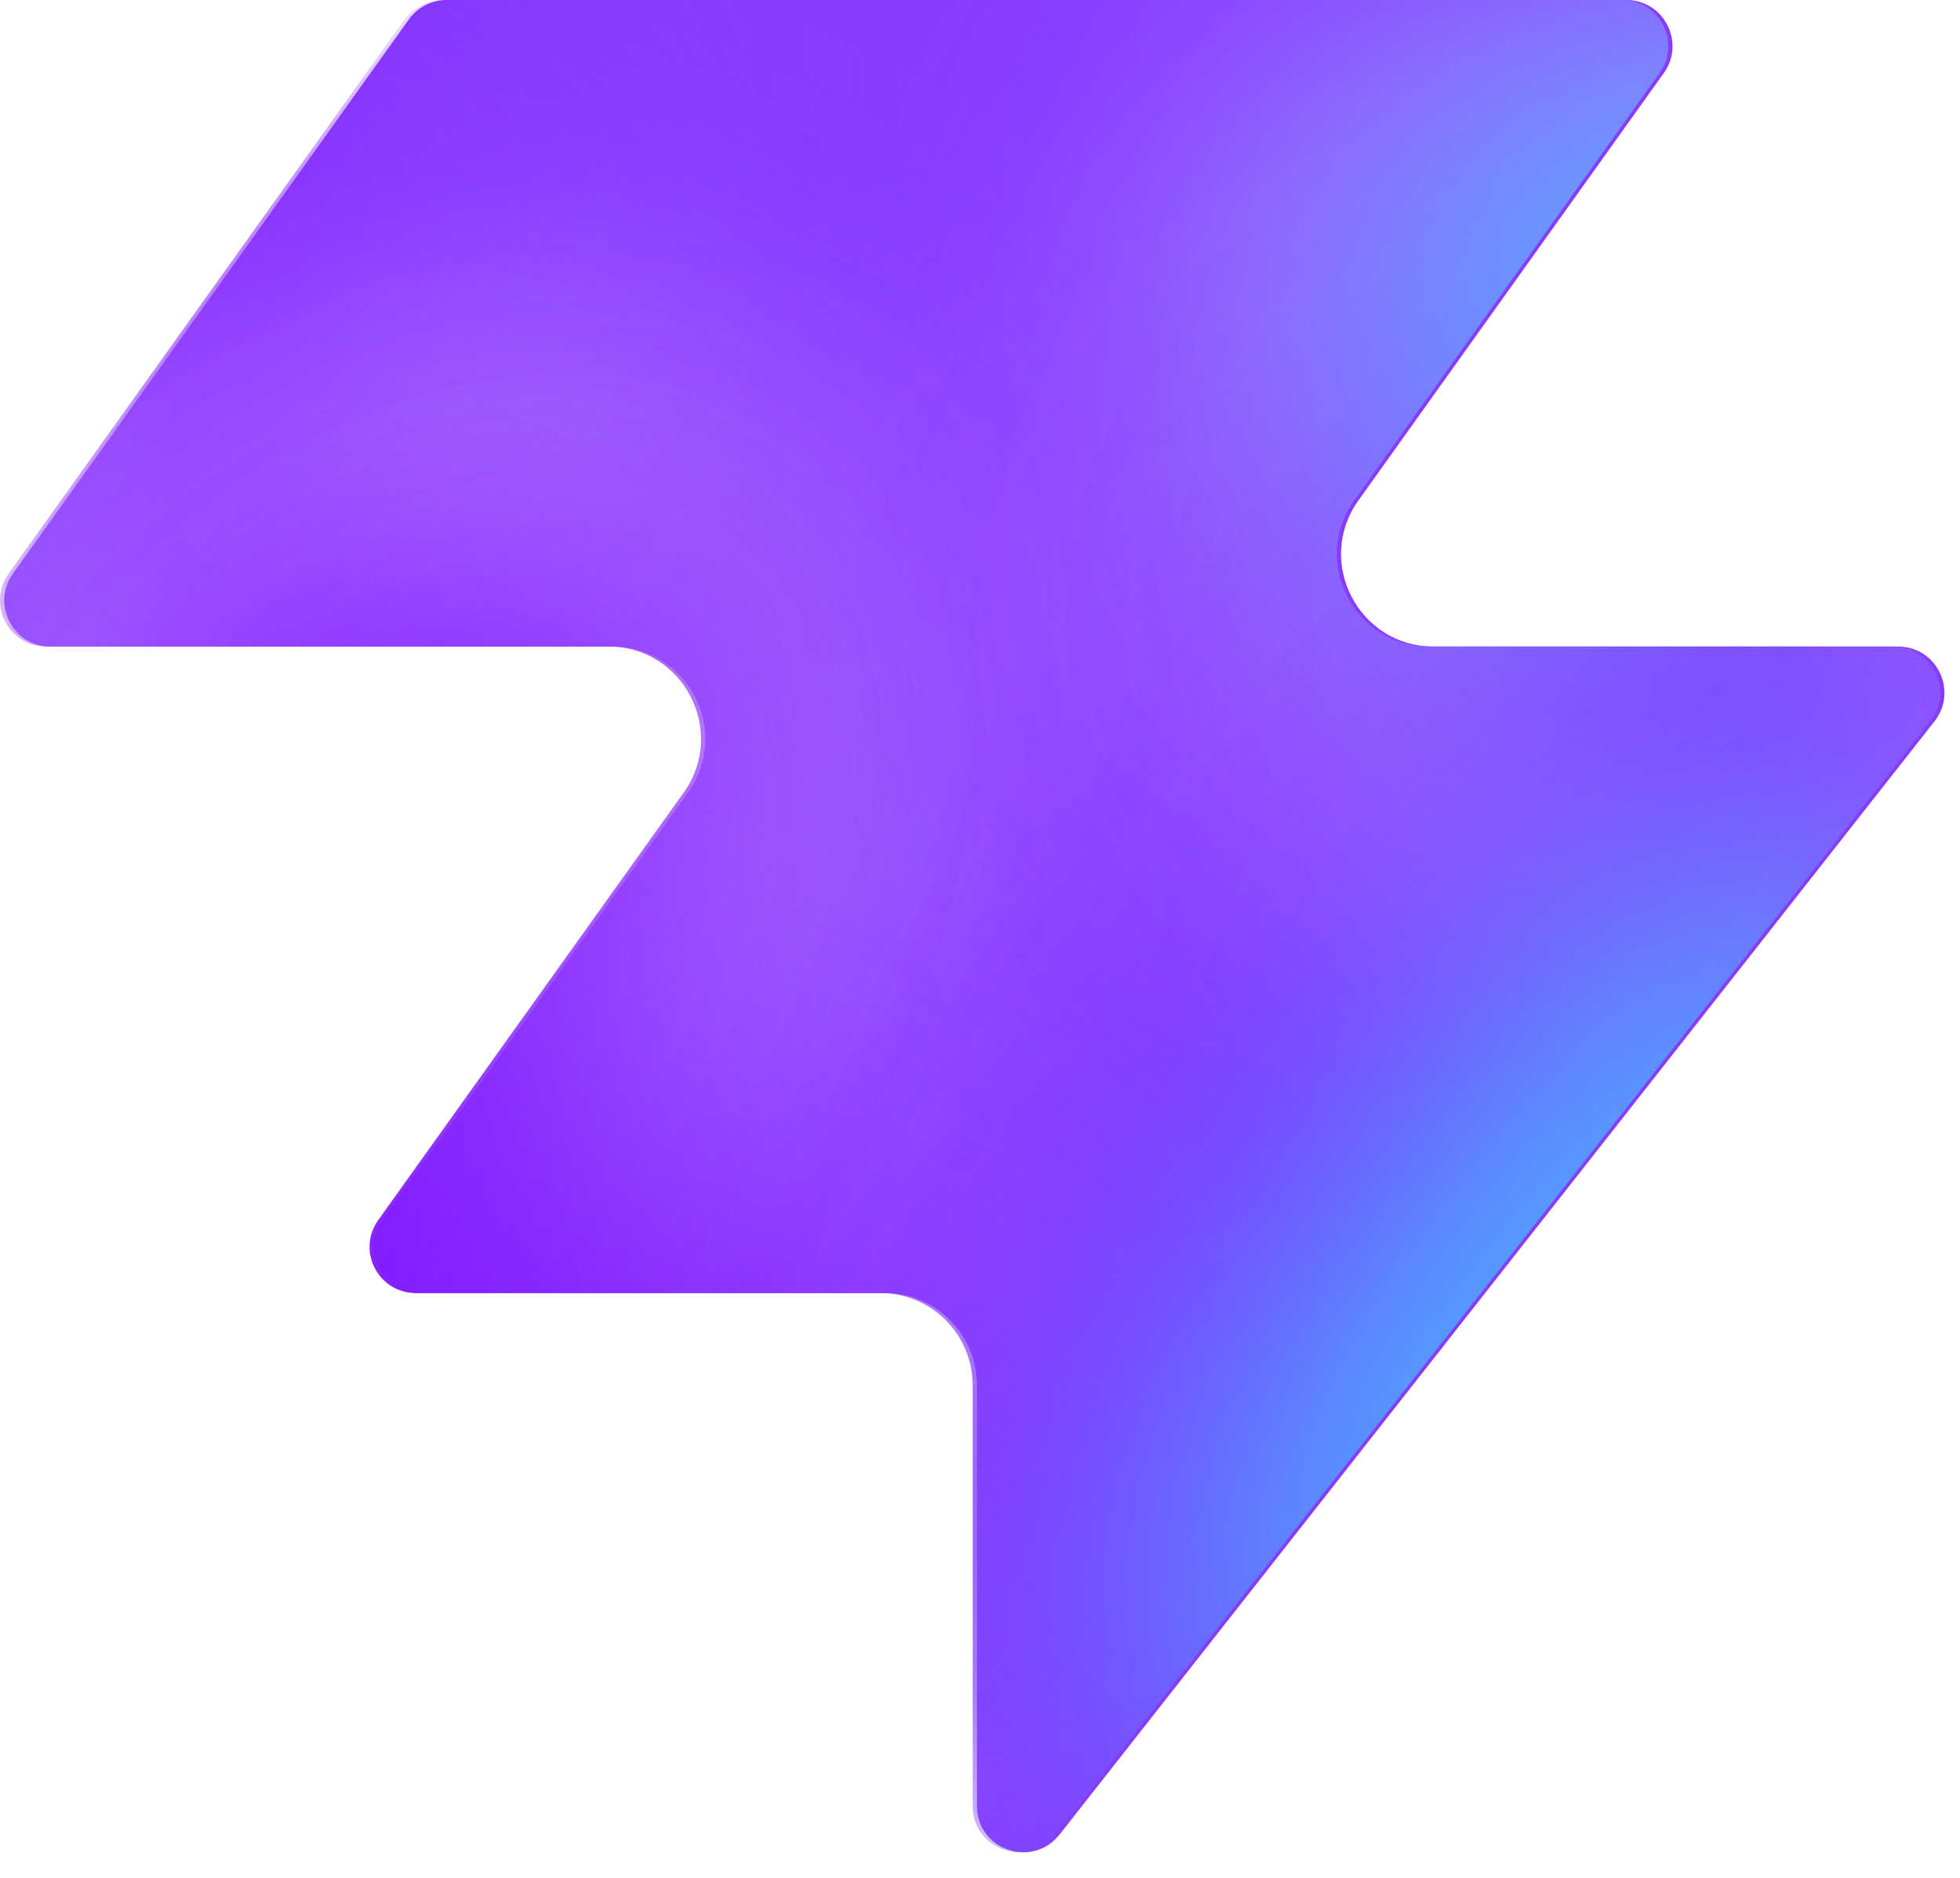
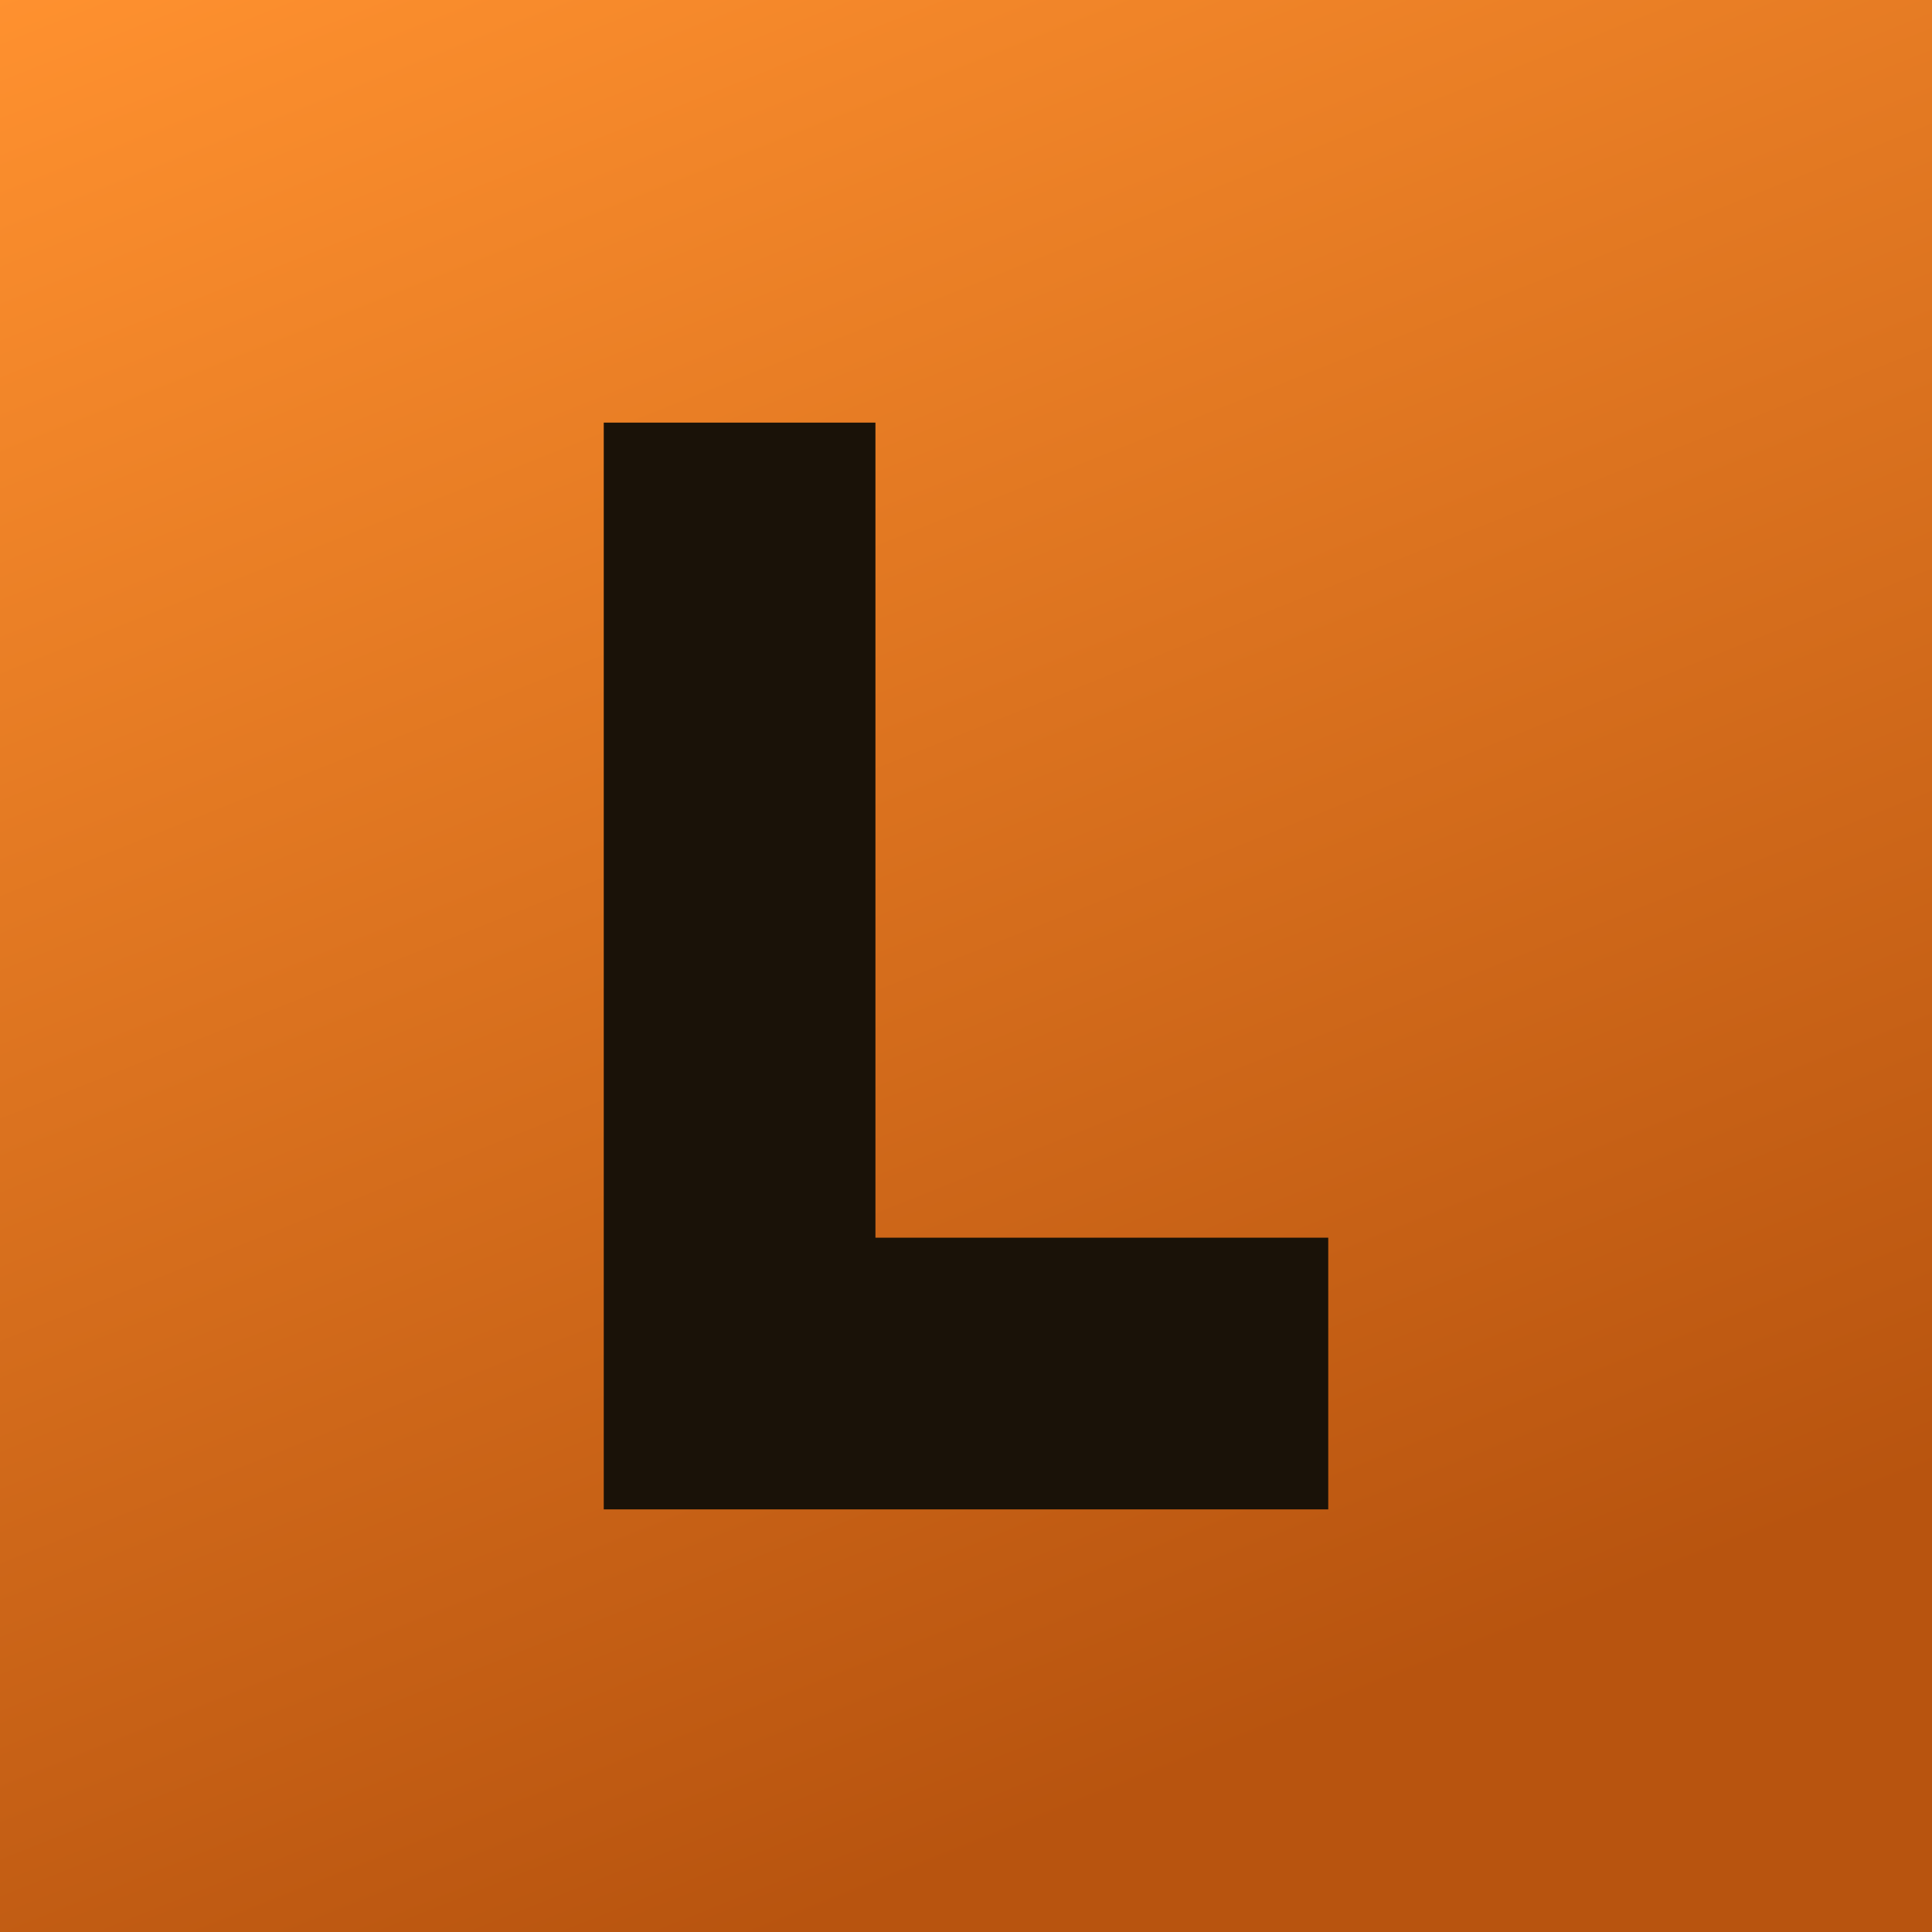
- <svg xmlns="http://www.w3.org/2000/svg" width="48" height="46" fill="none" viewBox="0 0 48 46">
-   <path fill="#863bff" d="M25.946 44.938c-.664.845-2.021.375-2.021-.698V33.937a2.26 2.26 0 0 0-2.262-2.262H10.287c-.92 0-1.456-1.04-.92-1.788l7.48-10.471c1.07-1.497 0-3.578-1.842-3.578H1.237c-.92 0-1.456-1.04-.92-1.788L10.013.474c.214-.297.556-.474.92-.474h28.894c.92 0 1.456 1.04.92 1.788l-7.48 10.471c-1.07 1.498 0 3.579 1.842 3.579h11.377c.943 0 1.473 1.088.89 1.83L25.947 44.94z" style="fill:#863bff;fill:color(display-p3 .525 .23 1);fill-opacity:1" />
-   <mask id="a" width="48" height="46" x="0" y="0" maskUnits="userSpaceOnUse" style="mask-type:alpha">
-     <path fill="#000" d="M25.842 44.938c-.664.844-2.021.375-2.021-.698V33.937a2.26 2.26 0 0 0-2.262-2.262H10.183c-.92 0-1.456-1.04-.92-1.788l7.48-10.471c1.07-1.498 0-3.579-1.842-3.579H1.133c-.92 0-1.456-1.04-.92-1.787L9.91.473c.214-.297.556-.474.92-.474h28.894c.92 0 1.456 1.04.92 1.788l-7.48 10.471c-1.07 1.498 0 3.578 1.842 3.578h11.377c.943 0 1.473 1.088.89 1.832L25.843 44.94z" style="fill:#000;fill-opacity:1" />
-   </mask>
-   <g mask="url(#a)">
-     <g filter="url(#b)">
-       <ellipse cx="5.508" cy="14.704" fill="#ede6ff" rx="5.508" ry="14.704" style="fill:#ede6ff;fill:color(display-p3 .927 .903 1);fill-opacity:1" transform="matrix(.00324 1 1 -.00324 -4.47 31.516)" />
-     </g>
-     <g filter="url(#c)">
-       <ellipse cx="10.399" cy="29.851" fill="#ede6ff" rx="10.399" ry="29.851" style="fill:#ede6ff;fill:color(display-p3 .927 .903 1);fill-opacity:1" transform="matrix(.00324 1 1 -.00324 -39.328 7.883)" />
-     </g>
-     <g filter="url(#d)">
-       <ellipse cx="5.508" cy="30.487" fill="#7e14ff" rx="5.508" ry="30.487" style="fill:#7e14ff;fill:color(display-p3 .492 .077 1);fill-opacity:1" transform="rotate(89.814 -25.913 -14.639)scale(1 -1)" />
-     </g>
-     <g filter="url(#e)">
-       <ellipse cx="5.508" cy="30.599" fill="#7e14ff" rx="5.508" ry="30.599" style="fill:#7e14ff;fill:color(display-p3 .492 .077 1);fill-opacity:1" transform="rotate(89.814 -32.644 -3.334)scale(1 -1)" />
-     </g>
-     <g filter="url(#f)">
-       <ellipse cx="5.508" cy="30.599" fill="#7e14ff" rx="5.508" ry="30.599" style="fill:#7e14ff;fill:color(display-p3 .492 .077 1);fill-opacity:1" transform="matrix(.00324 1 1 -.00324 -34.34 30.47)" />
-     </g>
-     <g filter="url(#g)">
-       <ellipse cx="14.072" cy="22.078" fill="#ede6ff" rx="14.072" ry="22.078" style="fill:#ede6ff;fill:color(display-p3 .927 .903 1);fill-opacity:1" transform="rotate(93.35 24.506 48.493)scale(-1 1)" />
-     </g>
-     <g filter="url(#h)">
-       <ellipse cx="3.47" cy="21.501" fill="#7e14ff" rx="3.47" ry="21.501" style="fill:#7e14ff;fill:color(display-p3 .492 .077 1);fill-opacity:1" transform="rotate(89.009 28.708 47.59)scale(-1 1)" />
-     </g>
-     <g filter="url(#i)">
-       <ellipse cx="3.47" cy="21.501" fill="#7e14ff" rx="3.47" ry="21.501" style="fill:#7e14ff;fill:color(display-p3 .492 .077 1);fill-opacity:1" transform="rotate(89.009 28.708 47.59)scale(-1 1)" />
-     </g>
-     <g filter="url(#j)">
-       <ellipse cx=".387" cy="8.972" fill="#7e14ff" rx="4.407" ry="29.108" style="fill:#7e14ff;fill:color(display-p3 .492 .077 1);fill-opacity:1" transform="rotate(39.51 .387 8.972)" />
-     </g>
-     <g filter="url(#k)">
-       <ellipse cx="47.523" cy="-6.092" fill="#7e14ff" rx="4.407" ry="29.108" style="fill:#7e14ff;fill:color(display-p3 .492 .077 1);fill-opacity:1" transform="rotate(37.892 47.523 -6.092)" />
-     </g>
-     <g filter="url(#l)">
-       <ellipse cx="41.412" cy="6.333" fill="#47bfff" rx="5.971" ry="9.665" style="fill:#47bfff;fill:color(display-p3 .28 .748 1);fill-opacity:1" transform="rotate(37.892 41.412 6.333)" />
-     </g>
-     <g filter="url(#m)">
-       <ellipse cx="-1.879" cy="38.332" fill="#7e14ff" rx="4.407" ry="29.108" style="fill:#7e14ff;fill:color(display-p3 .492 .077 1);fill-opacity:1" transform="rotate(37.892 -1.88 38.332)" />
-     </g>
-     <g filter="url(#n)">
-       <ellipse cx="-1.879" cy="38.332" fill="#7e14ff" rx="4.407" ry="29.108" style="fill:#7e14ff;fill:color(display-p3 .492 .077 1);fill-opacity:1" transform="rotate(37.892 -1.88 38.332)" />
-     </g>
-     <g filter="url(#o)">
-       <ellipse cx="35.651" cy="29.907" fill="#7e14ff" rx="4.407" ry="29.108" style="fill:#7e14ff;fill:color(display-p3 .492 .077 1);fill-opacity:1" transform="rotate(37.892 35.651 29.907)" />
-     </g>
-     <g filter="url(#p)">
-       <ellipse cx="38.418" cy="32.4" fill="#47bfff" rx="5.971" ry="15.297" style="fill:#47bfff;fill:color(display-p3 .28 .748 1);fill-opacity:1" transform="rotate(37.892 38.418 32.4)" />
-     </g>
-   </g>
+ <svg xmlns="http://www.w3.org/2000/svg" viewBox="0 0 32 32">
  <defs>
-     <filter id="b" width="60.045" height="41.654" x="-19.77" y="16.149" color-interpolation-filters="sRGB" filterUnits="userSpaceOnUse">
-       <feFlood flood-opacity="0" result="BackgroundImageFix" />
-       <feBlend in="SourceGraphic" in2="BackgroundImageFix" result="shape" />
-       <feGaussianBlur result="effect1_foregroundBlur_2002_17158" stdDeviation="7.659" />
-     </filter>
-     <filter id="c" width="90.34" height="51.437" x="-54.613" y="-7.533" color-interpolation-filters="sRGB" filterUnits="userSpaceOnUse">
-       <feFlood flood-opacity="0" result="BackgroundImageFix" />
-       <feBlend in="SourceGraphic" in2="BackgroundImageFix" result="shape" />
-       <feGaussianBlur result="effect1_foregroundBlur_2002_17158" stdDeviation="7.659" />
-     </filter>
-     <filter id="d" width="79.355" height="29.4" x="-49.64" y="2.03" color-interpolation-filters="sRGB" filterUnits="userSpaceOnUse">
-       <feFlood flood-opacity="0" result="BackgroundImageFix" />
-       <feBlend in="SourceGraphic" in2="BackgroundImageFix" result="shape" />
-       <feGaussianBlur result="effect1_foregroundBlur_2002_17158" stdDeviation="4.596" />
-     </filter>
-     <filter id="e" width="79.579" height="29.4" x="-45.045" y="20.029" color-interpolation-filters="sRGB" filterUnits="userSpaceOnUse">
-       <feFlood flood-opacity="0" result="BackgroundImageFix" />
-       <feBlend in="SourceGraphic" in2="BackgroundImageFix" result="shape" />
-       <feGaussianBlur result="effect1_foregroundBlur_2002_17158" stdDeviation="4.596" />
-     </filter>
-     <filter id="f" width="79.579" height="29.4" x="-43.513" y="21.178" color-interpolation-filters="sRGB" filterUnits="userSpaceOnUse">
-       <feFlood flood-opacity="0" result="BackgroundImageFix" />
-       <feBlend in="SourceGraphic" in2="BackgroundImageFix" result="shape" />
-       <feGaussianBlur result="effect1_foregroundBlur_2002_17158" stdDeviation="4.596" />
-     </filter>
-     <filter id="g" width="74.749" height="58.852" x="15.756" y="-17.901" color-interpolation-filters="sRGB" filterUnits="userSpaceOnUse">
-       <feFlood flood-opacity="0" result="BackgroundImageFix" />
-       <feBlend in="SourceGraphic" in2="BackgroundImageFix" result="shape" />
-       <feGaussianBlur result="effect1_foregroundBlur_2002_17158" stdDeviation="7.659" />
-     </filter>
-     <filter id="h" width="61.377" height="25.362" x="23.548" y="2.284" color-interpolation-filters="sRGB" filterUnits="userSpaceOnUse">
-       <feFlood flood-opacity="0" result="BackgroundImageFix" />
-       <feBlend in="SourceGraphic" in2="BackgroundImageFix" result="shape" />
-       <feGaussianBlur result="effect1_foregroundBlur_2002_17158" stdDeviation="4.596" />
-     </filter>
-     <filter id="i" width="61.377" height="25.362" x="23.548" y="2.284" color-interpolation-filters="sRGB" filterUnits="userSpaceOnUse">
-       <feFlood flood-opacity="0" result="BackgroundImageFix" />
-       <feBlend in="SourceGraphic" in2="BackgroundImageFix" result="shape" />
-       <feGaussianBlur result="effect1_foregroundBlur_2002_17158" stdDeviation="4.596" />
-     </filter>
-     <filter id="j" width="56.045" height="63.649" x="-27.636" y="-22.853" color-interpolation-filters="sRGB" filterUnits="userSpaceOnUse">
-       <feFlood flood-opacity="0" result="BackgroundImageFix" />
-       <feBlend in="SourceGraphic" in2="BackgroundImageFix" result="shape" />
-       <feGaussianBlur result="effect1_foregroundBlur_2002_17158" stdDeviation="4.596" />
-     </filter>
-     <filter id="k" width="54.814" height="64.646" x="20.116" y="-38.415" color-interpolation-filters="sRGB" filterUnits="userSpaceOnUse">
-       <feFlood flood-opacity="0" result="BackgroundImageFix" />
-       <feBlend in="SourceGraphic" in2="BackgroundImageFix" result="shape" />
-       <feGaussianBlur result="effect1_foregroundBlur_2002_17158" stdDeviation="4.596" />
-     </filter>
-     <filter id="l" width="33.541" height="35.313" x="24.641" y="-11.323" color-interpolation-filters="sRGB" filterUnits="userSpaceOnUse">
-       <feFlood flood-opacity="0" result="BackgroundImageFix" />
-       <feBlend in="SourceGraphic" in2="BackgroundImageFix" result="shape" />
-       <feGaussianBlur result="effect1_foregroundBlur_2002_17158" stdDeviation="4.596" />
-     </filter>
-     <filter id="m" width="54.814" height="64.646" x="-29.286" y="6.009" color-interpolation-filters="sRGB" filterUnits="userSpaceOnUse">
-       <feFlood flood-opacity="0" result="BackgroundImageFix" />
-       <feBlend in="SourceGraphic" in2="BackgroundImageFix" result="shape" />
-       <feGaussianBlur result="effect1_foregroundBlur_2002_17158" stdDeviation="4.596" />
-     </filter>
-     <filter id="n" width="54.814" height="64.646" x="-29.286" y="6.009" color-interpolation-filters="sRGB" filterUnits="userSpaceOnUse">
-       <feFlood flood-opacity="0" result="BackgroundImageFix" />
-       <feBlend in="SourceGraphic" in2="BackgroundImageFix" result="shape" />
-       <feGaussianBlur result="effect1_foregroundBlur_2002_17158" stdDeviation="4.596" />
-     </filter>
-     <filter id="o" width="54.814" height="64.646" x="8.244" y="-2.416" color-interpolation-filters="sRGB" filterUnits="userSpaceOnUse">
-       <feFlood flood-opacity="0" result="BackgroundImageFix" />
-       <feBlend in="SourceGraphic" in2="BackgroundImageFix" result="shape" />
-       <feGaussianBlur result="effect1_foregroundBlur_2002_17158" stdDeviation="4.596" />
-     </filter>
-     <filter id="p" width="39.409" height="43.623" x="18.713" y="10.588" color-interpolation-filters="sRGB" filterUnits="userSpaceOnUse">
-       <feFlood flood-opacity="0" result="BackgroundImageFix" />
-       <feBlend in="SourceGraphic" in2="BackgroundImageFix" result="shape" />
-       <feGaussianBlur result="effect1_foregroundBlur_2002_17158" stdDeviation="4.596" />
-     </filter>
+     <linearGradient id="mark" x1="0%" y1="0%" x2="40%" y2="100%">
+       <stop offset="0%" stop-color="#ff912f" />
+       <stop offset="100%" stop-color="#b8540f" />
+     </linearGradient>
  </defs>
+   <rect width="32" height="32" fill="url(#mark)" />
+   <path fill="#1a1208" d="M10 7h4.5v13.5H22V25H10z" />
</svg>
